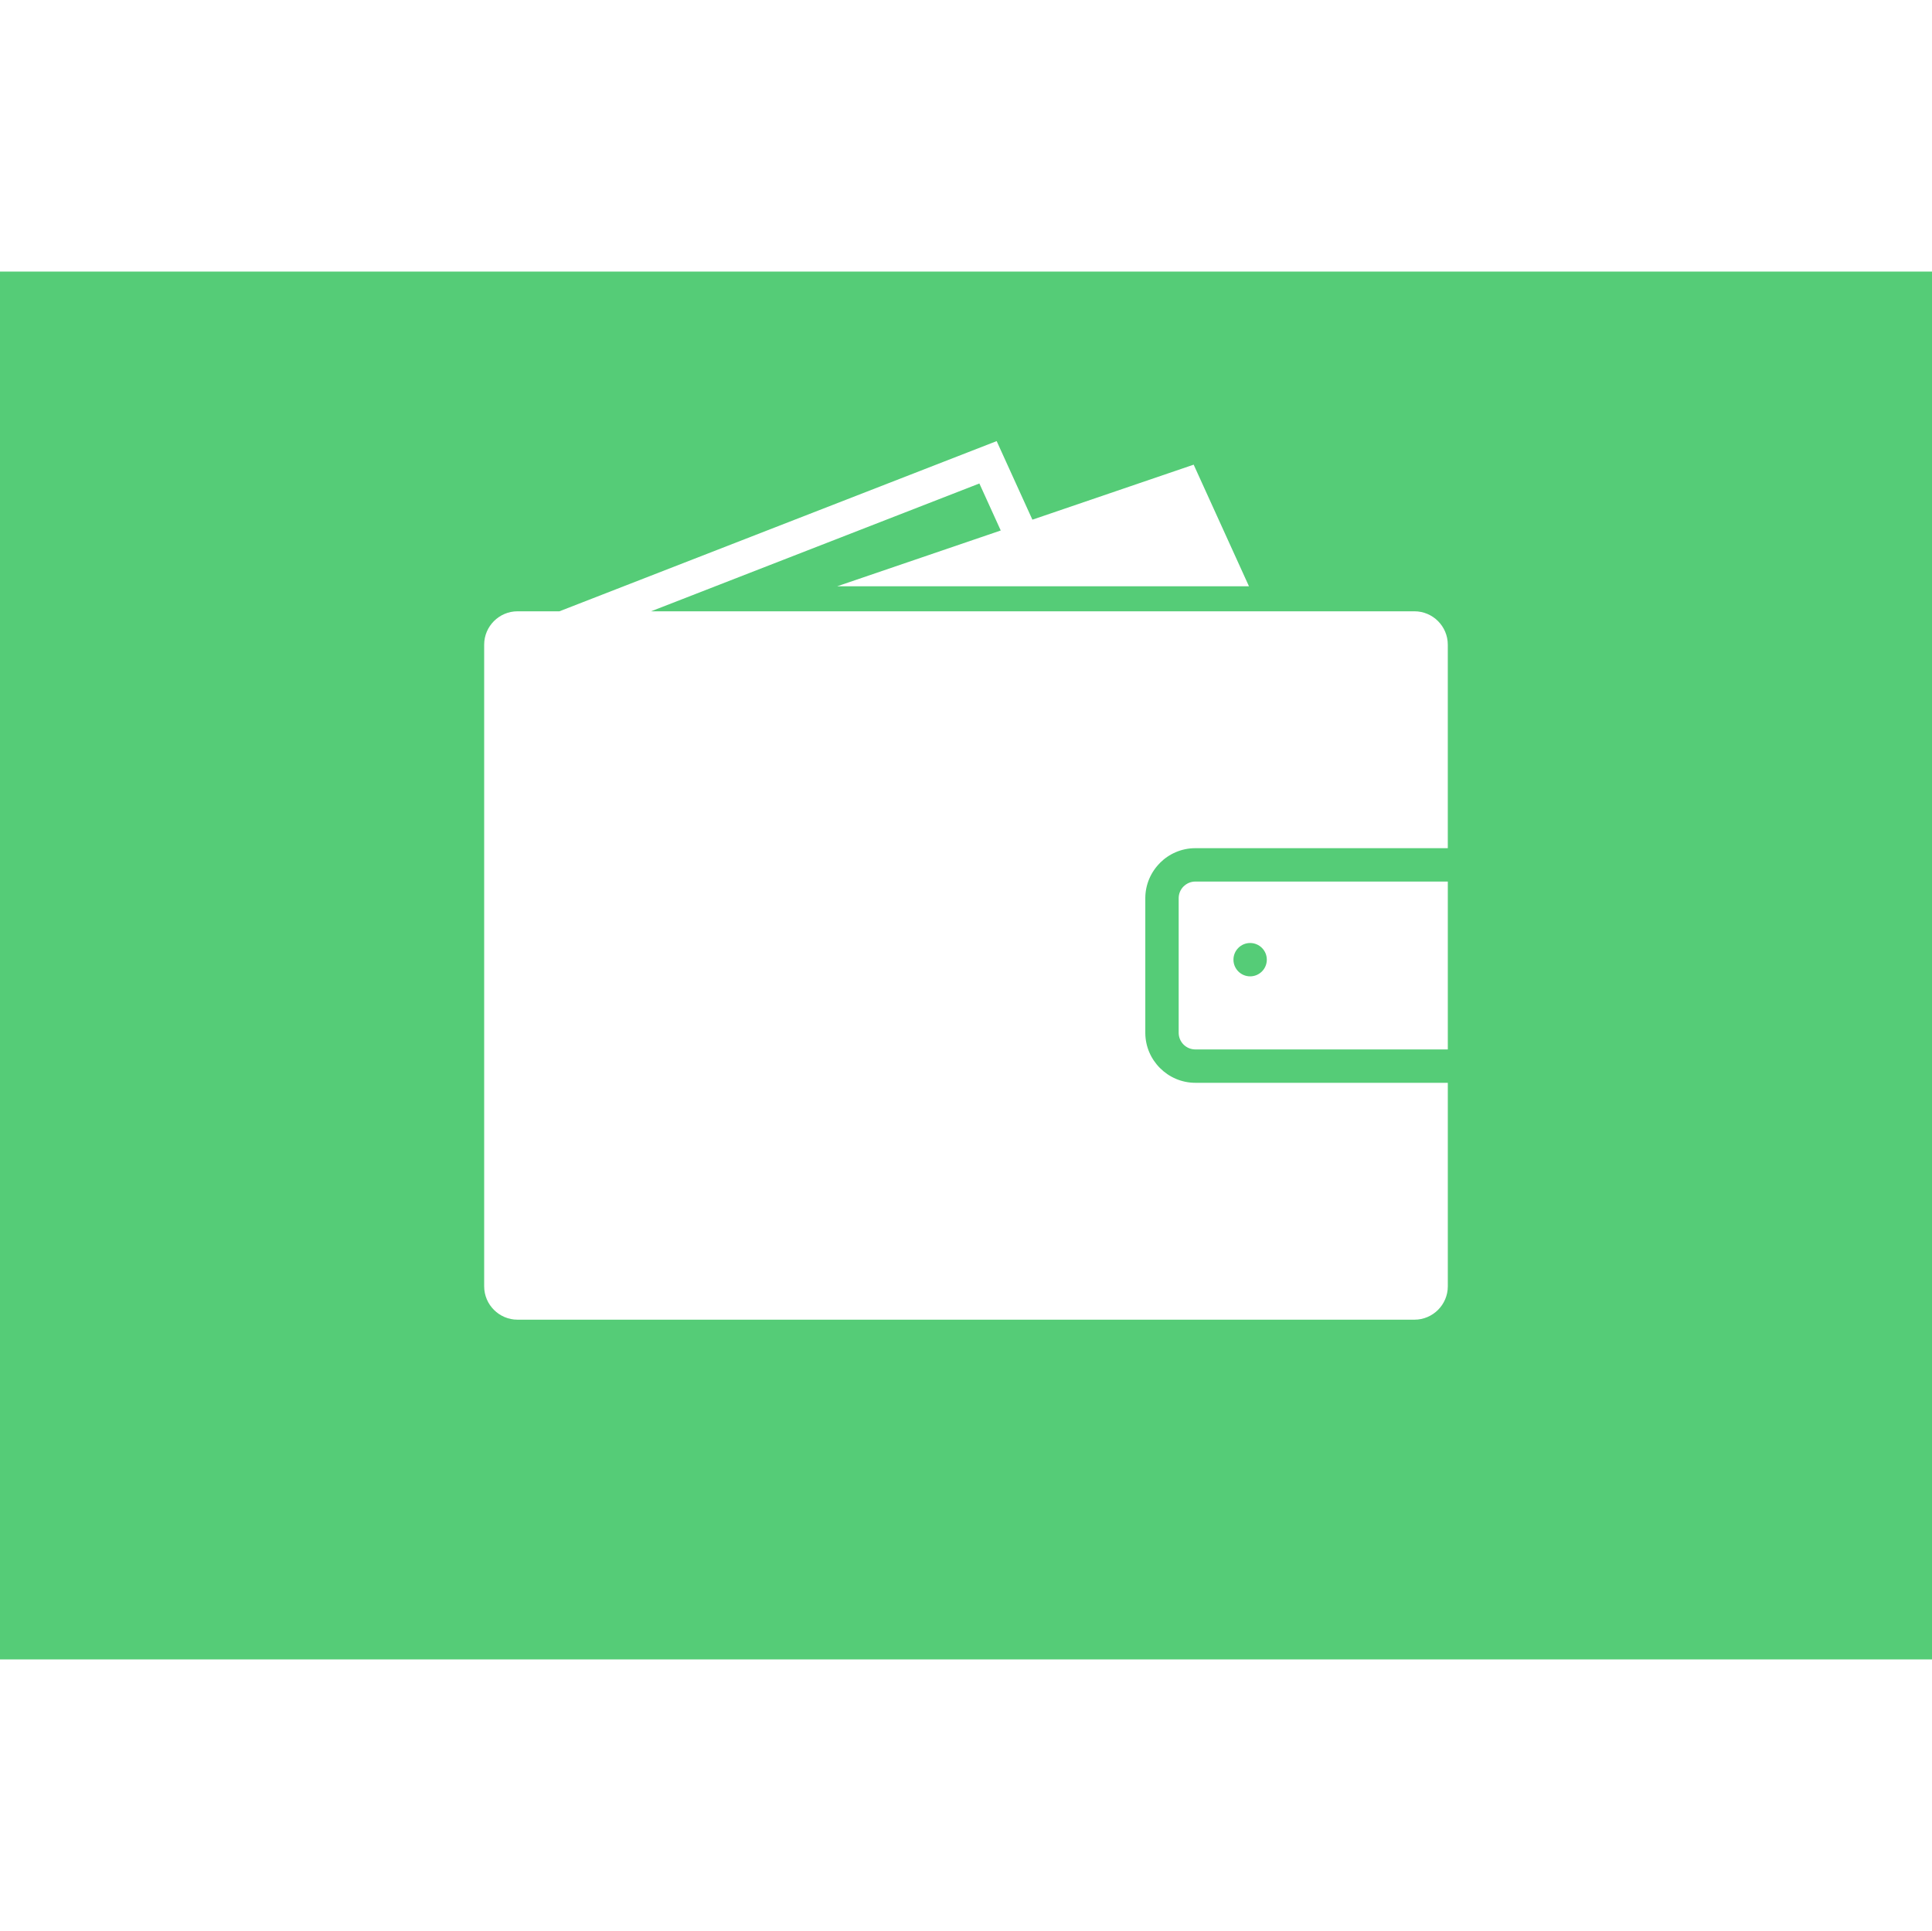
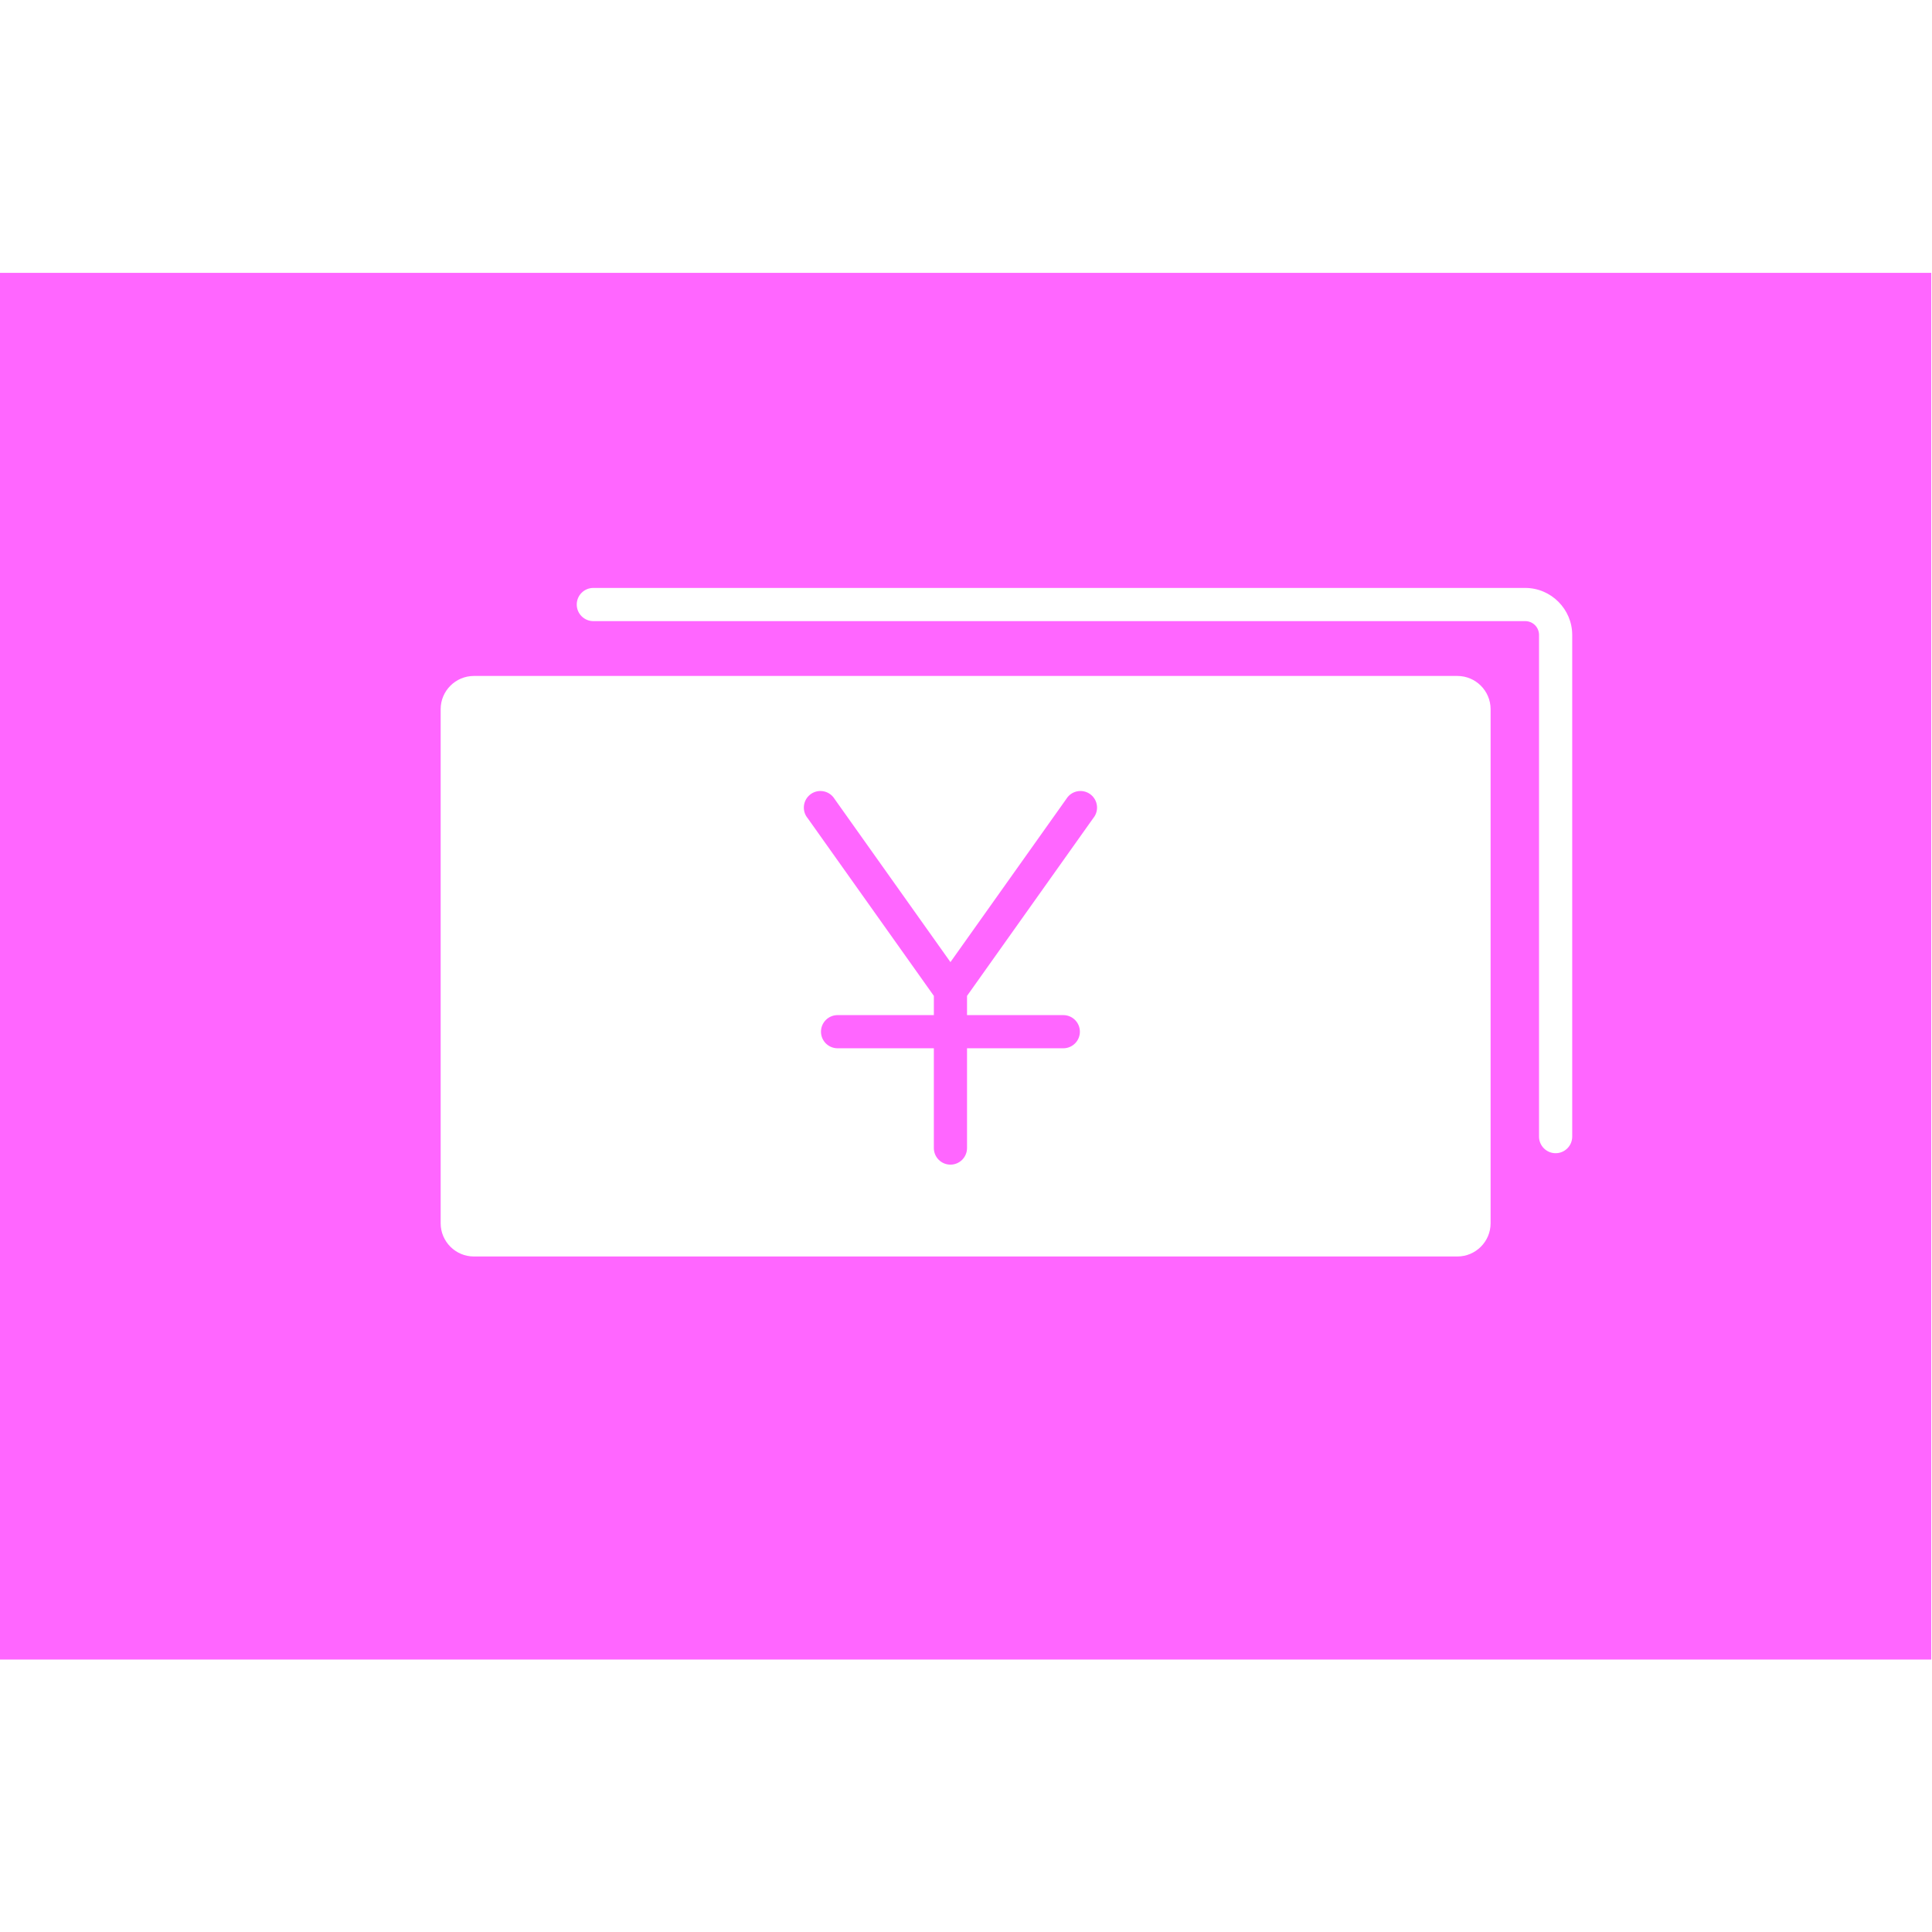
- <svg xmlns="http://www.w3.org/2000/svg" version="1.1" id="图层_1" x="0px" y="0px" width="197.223px" height="197.104px" viewBox="0 0 197.223 197.104" enable-background="new 0 0 197.223 197.104" xml:space="preserve">
-   <path fill="#55CC77" d="M0,27.729h197.223v141.686H0V27.729L0,27.729z M121.852,47.439l-16.463,5.617l-3.647-8.022L57.107,62.41  H52.83c-1.873,0-3.405,1.532-3.405,3.404v65.514c0,1.873,1.533,3.404,3.405,3.404h91.562c1.873,0,3.404-1.531,3.404-3.404v-20.78  h-25.772c-1.401,0-2.677-0.574-3.603-1.499l-0.007-0.007c-0.925-0.925-1.499-2.2-1.499-3.603V91.703  c0-1.401,0.574-2.678,1.499-3.603v-0.007c0.925-0.925,2.202-1.499,3.608-1.499h25.772v-20.78c0-1.872-1.531-3.404-3.404-3.404  H66.462l33.515-13.049l2.181,4.799l-16.702,5.698h42.042L121.852,47.439L121.852,47.439z M127.617,96.275  c-0.939,0-1.703,0.763-1.703,1.702c0,0.94,0.764,1.703,1.703,1.703s1.702-0.763,1.702-1.703  C129.319,97.037,128.556,96.275,127.617,96.275L127.617,96.275z M147.796,90.001h-25.772c-0.466,0-0.893,0.191-1.201,0.501  l-0.003-0.003c-0.308,0.309-0.498,0.734-0.498,1.204v13.736c0,0.47,0.19,0.896,0.498,1.204c0.309,0.309,0.735,0.498,1.204,0.498  h25.772V90.001z" />
+ <svg xmlns="http://www.w3.org/2000/svg" version="1.1" id="图层_1" x="0px" y="0px" width="197.674px" height="197.75px" viewBox="0 0 197.674 197.75" enable-background="new 0 0 197.674 197.75" xml:space="preserve">
+   <path fill="#FF66FF" d="M0,27.929h197.674v141.938H0V27.929L0,27.929z M60.732,63.575h95.382c0.391,0,0.744,0.158,1.002,0.413  c0.255,0.257,0.412,0.611,0.412,1.001v51.35c0,0.938,0.762,1.697,1.699,1.697c0.937,0,1.697-0.761,1.697-1.697v-51.35  c0-1.319-0.541-2.521-1.412-3.393l-0.007-0.007c-0.871-0.87-2.071-1.411-3.394-1.411h-95.38c-0.938,0-1.698,0.76-1.698,1.698  S59.795,63.575,60.732,63.575L60.732,63.575z M48.501,69.188c-1.868,0-3.397,1.528-3.397,3.396v52.627  c0,1.869,1.529,3.396,3.397,3.396h100.673c1.868,0,3.396-1.527,3.396-3.396V72.584c0-1.868-1.527-3.396-3.396-3.396H48.501  L48.501,69.188z M111.897,83.745c0.244-0.294,0.391-0.671,0.391-1.083c0-0.938-0.76-1.699-1.698-1.699  c-0.616,0-1.157,0.33-1.454,0.823l-11.853,16.69L85.43,81.786c-0.297-0.493-0.838-0.823-1.455-0.823  c-0.938,0-1.698,0.762-1.698,1.699c0,0.412,0.146,0.789,0.391,1.083l12.917,18.189v1.968H85.73c-0.938,0-1.698,0.761-1.698,1.697  c0,0.938,0.761,1.698,1.698,1.698h9.854v10.211c0,0.938,0.76,1.699,1.698,1.699s1.698-0.761,1.698-1.699v-10.211h9.854  c0.938,0,1.698-0.76,1.698-1.698s-0.76-1.697-1.698-1.697H98.98v-1.968L111.897,83.745z" />
</svg>
